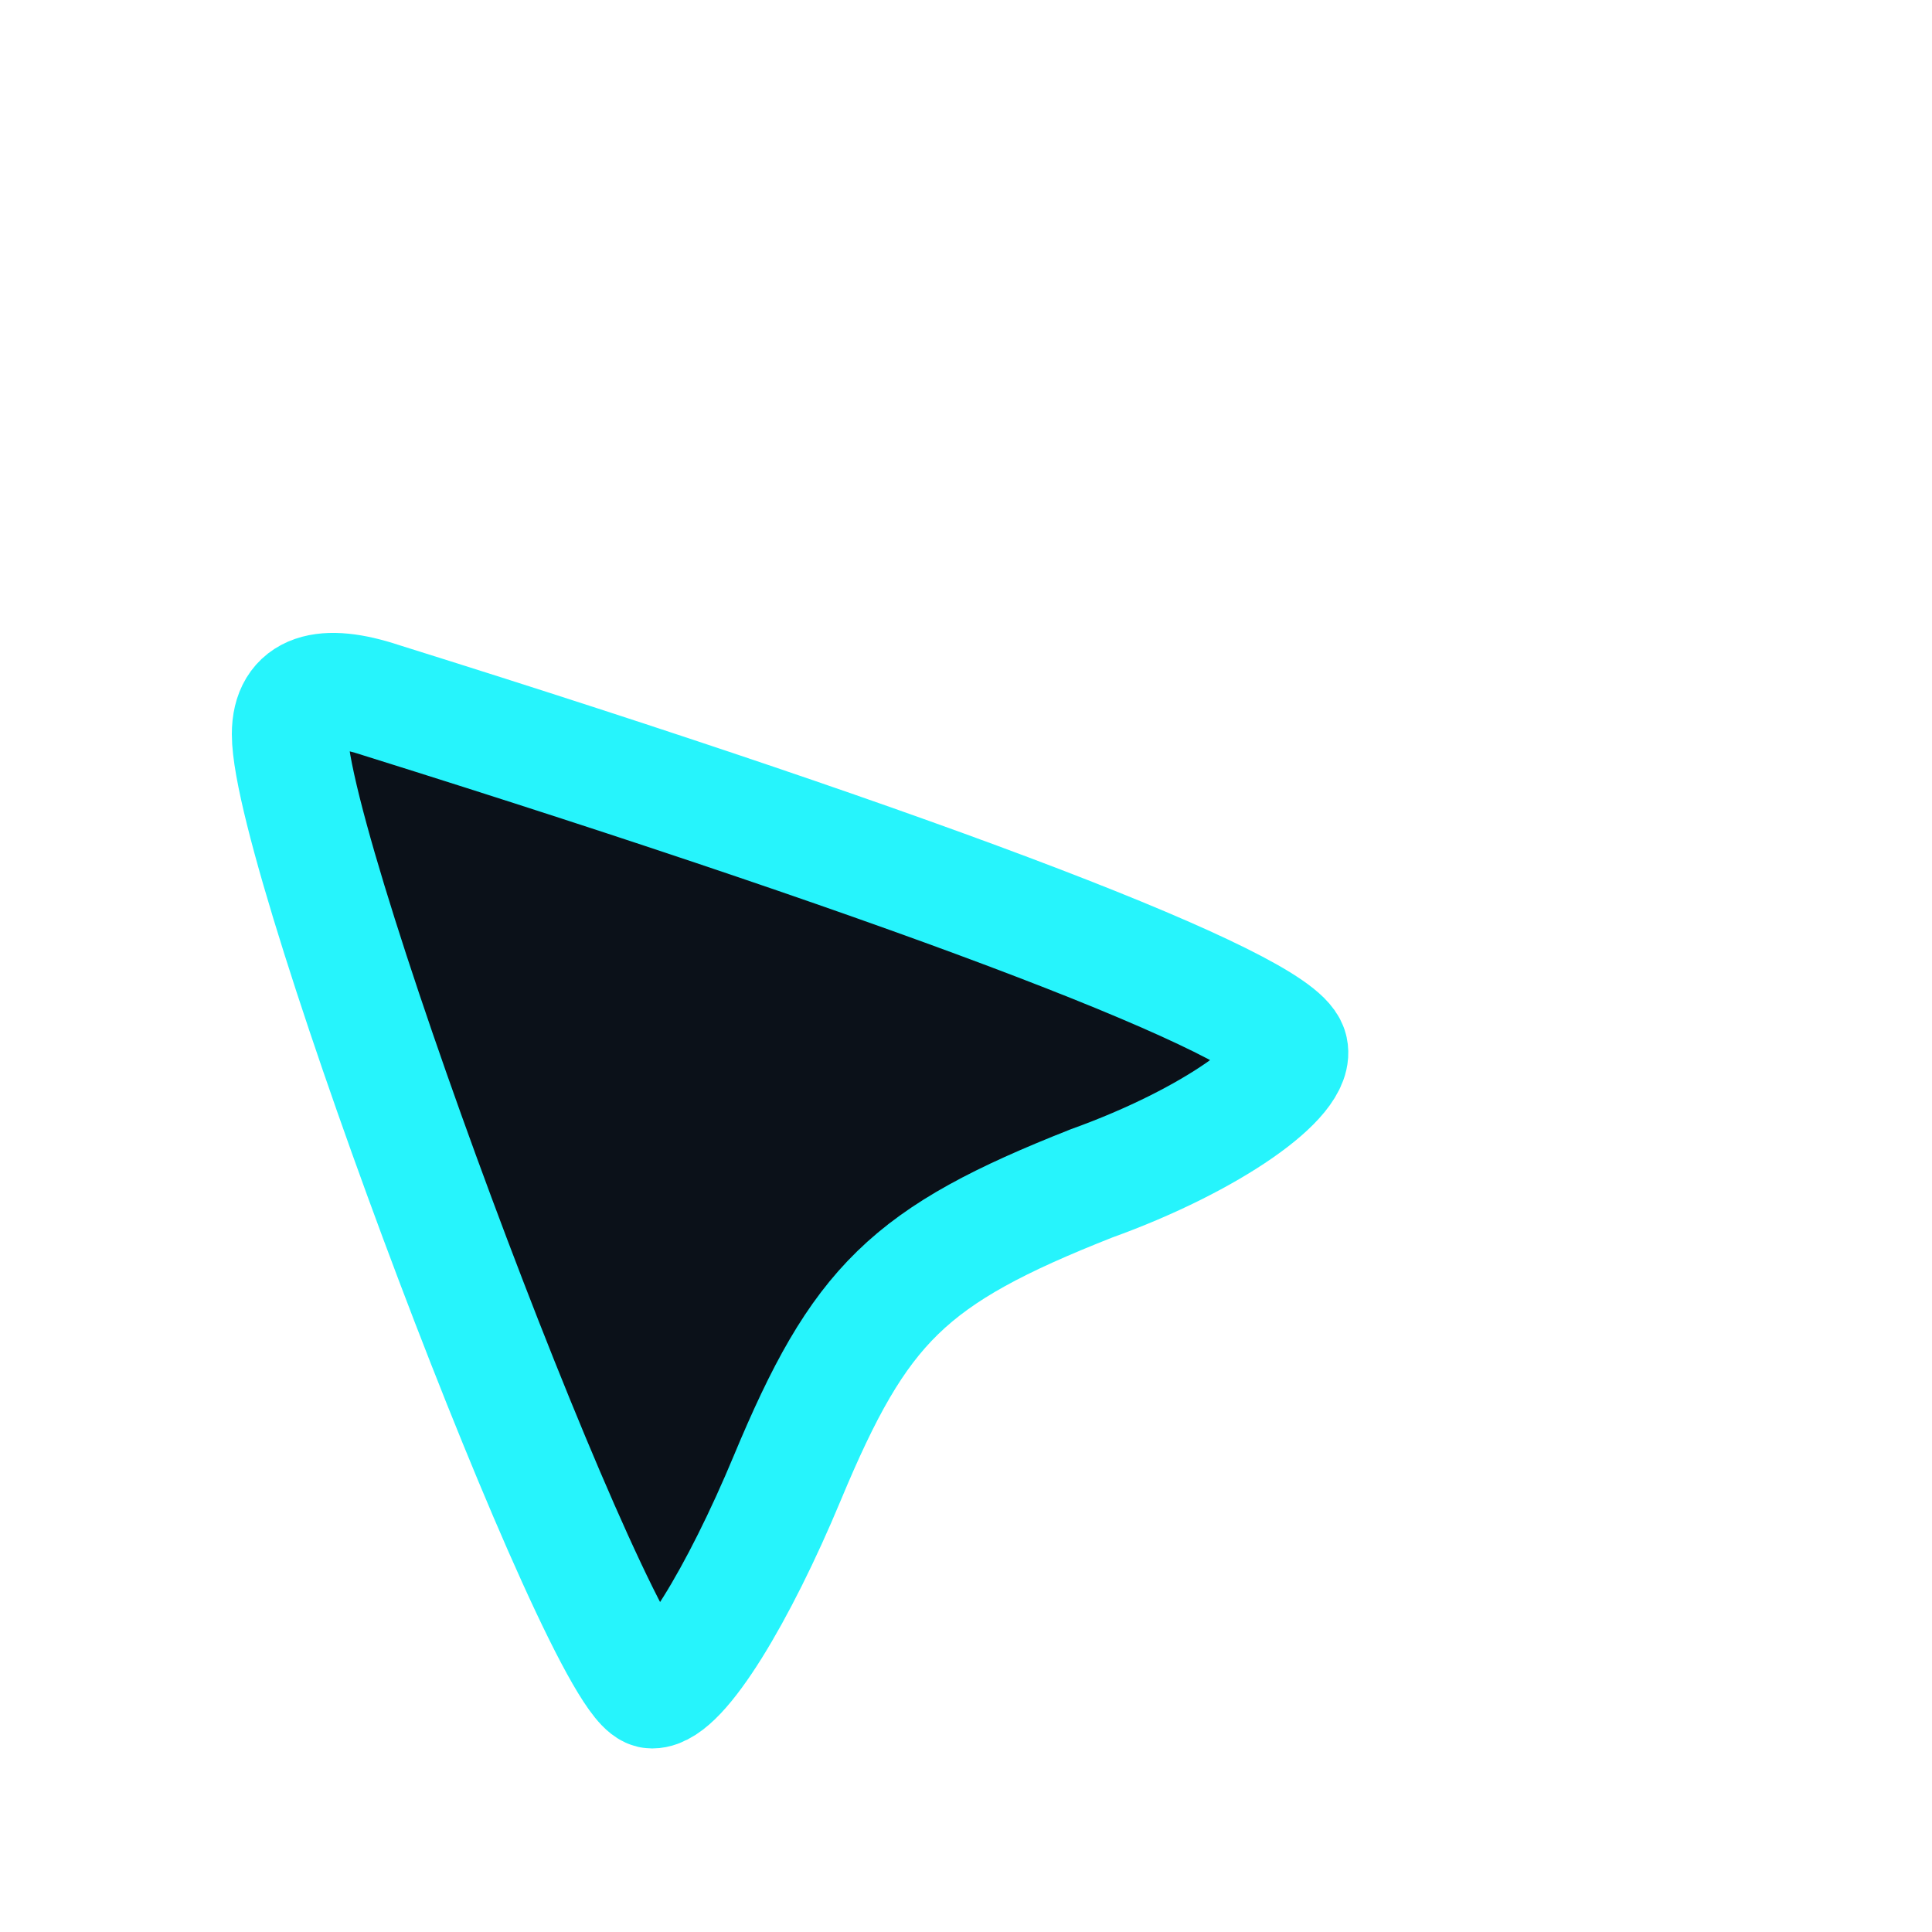
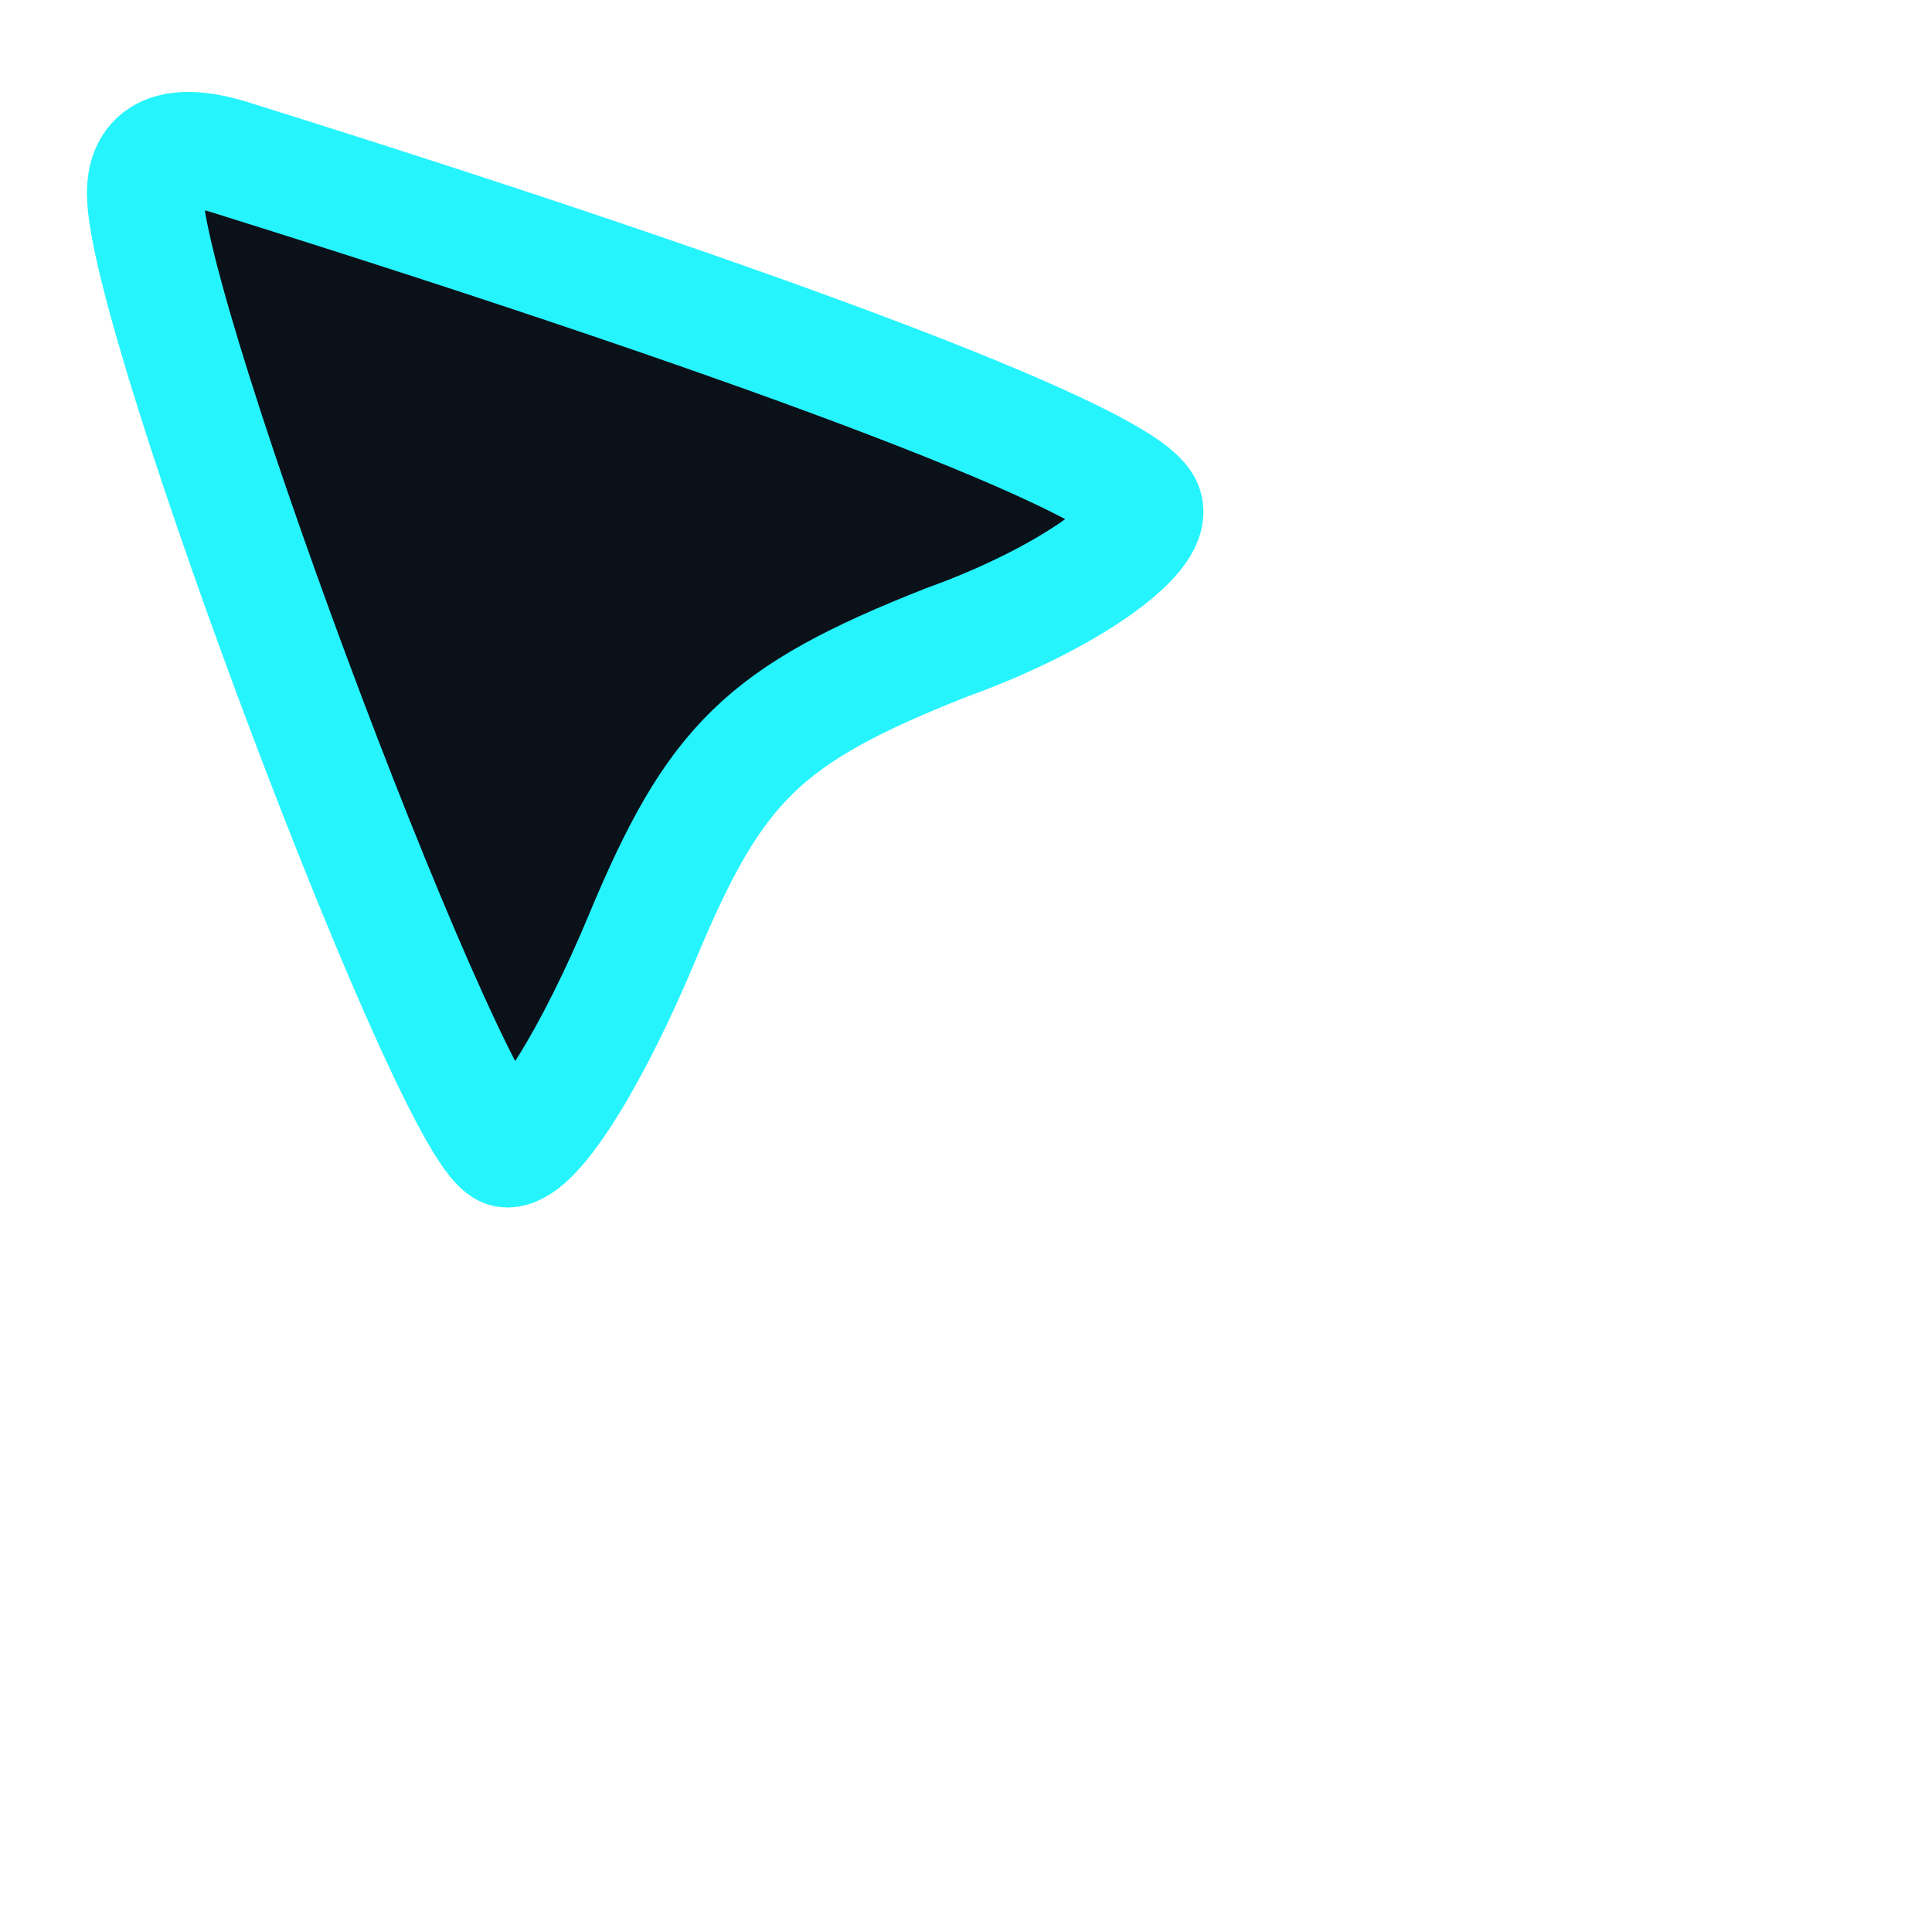
<svg xmlns="http://www.w3.org/2000/svg" version="1.0" width="32pt" height="32pt" viewBox="0 0 32 32" preserveAspectRatio="xMidYMid meet">
  <g transform="translate(0,32) scale(0.08,-0.08)" fill="#0b1119" stroke="#26f4fc" stroke-width="24">
-     <path d="M60 248 c0 -26 65 -198 75 -198 6 0 18 20 28 44 15 36 25 46 63 61 25 9 43 22 41 28 -3 9 -73 36 -188 72 -12 4 -19 2 -19 -7z" />
+     <path d="M30 360 c0 -26 65 -198 75 -198 6 0 18 20 28 44 15 36 25 46 63 61 25 9 43 22 41 28 -3 9 -73 36 -188 72 -12 4 -19 2 -19 -7z" />
  </g>
</svg>
